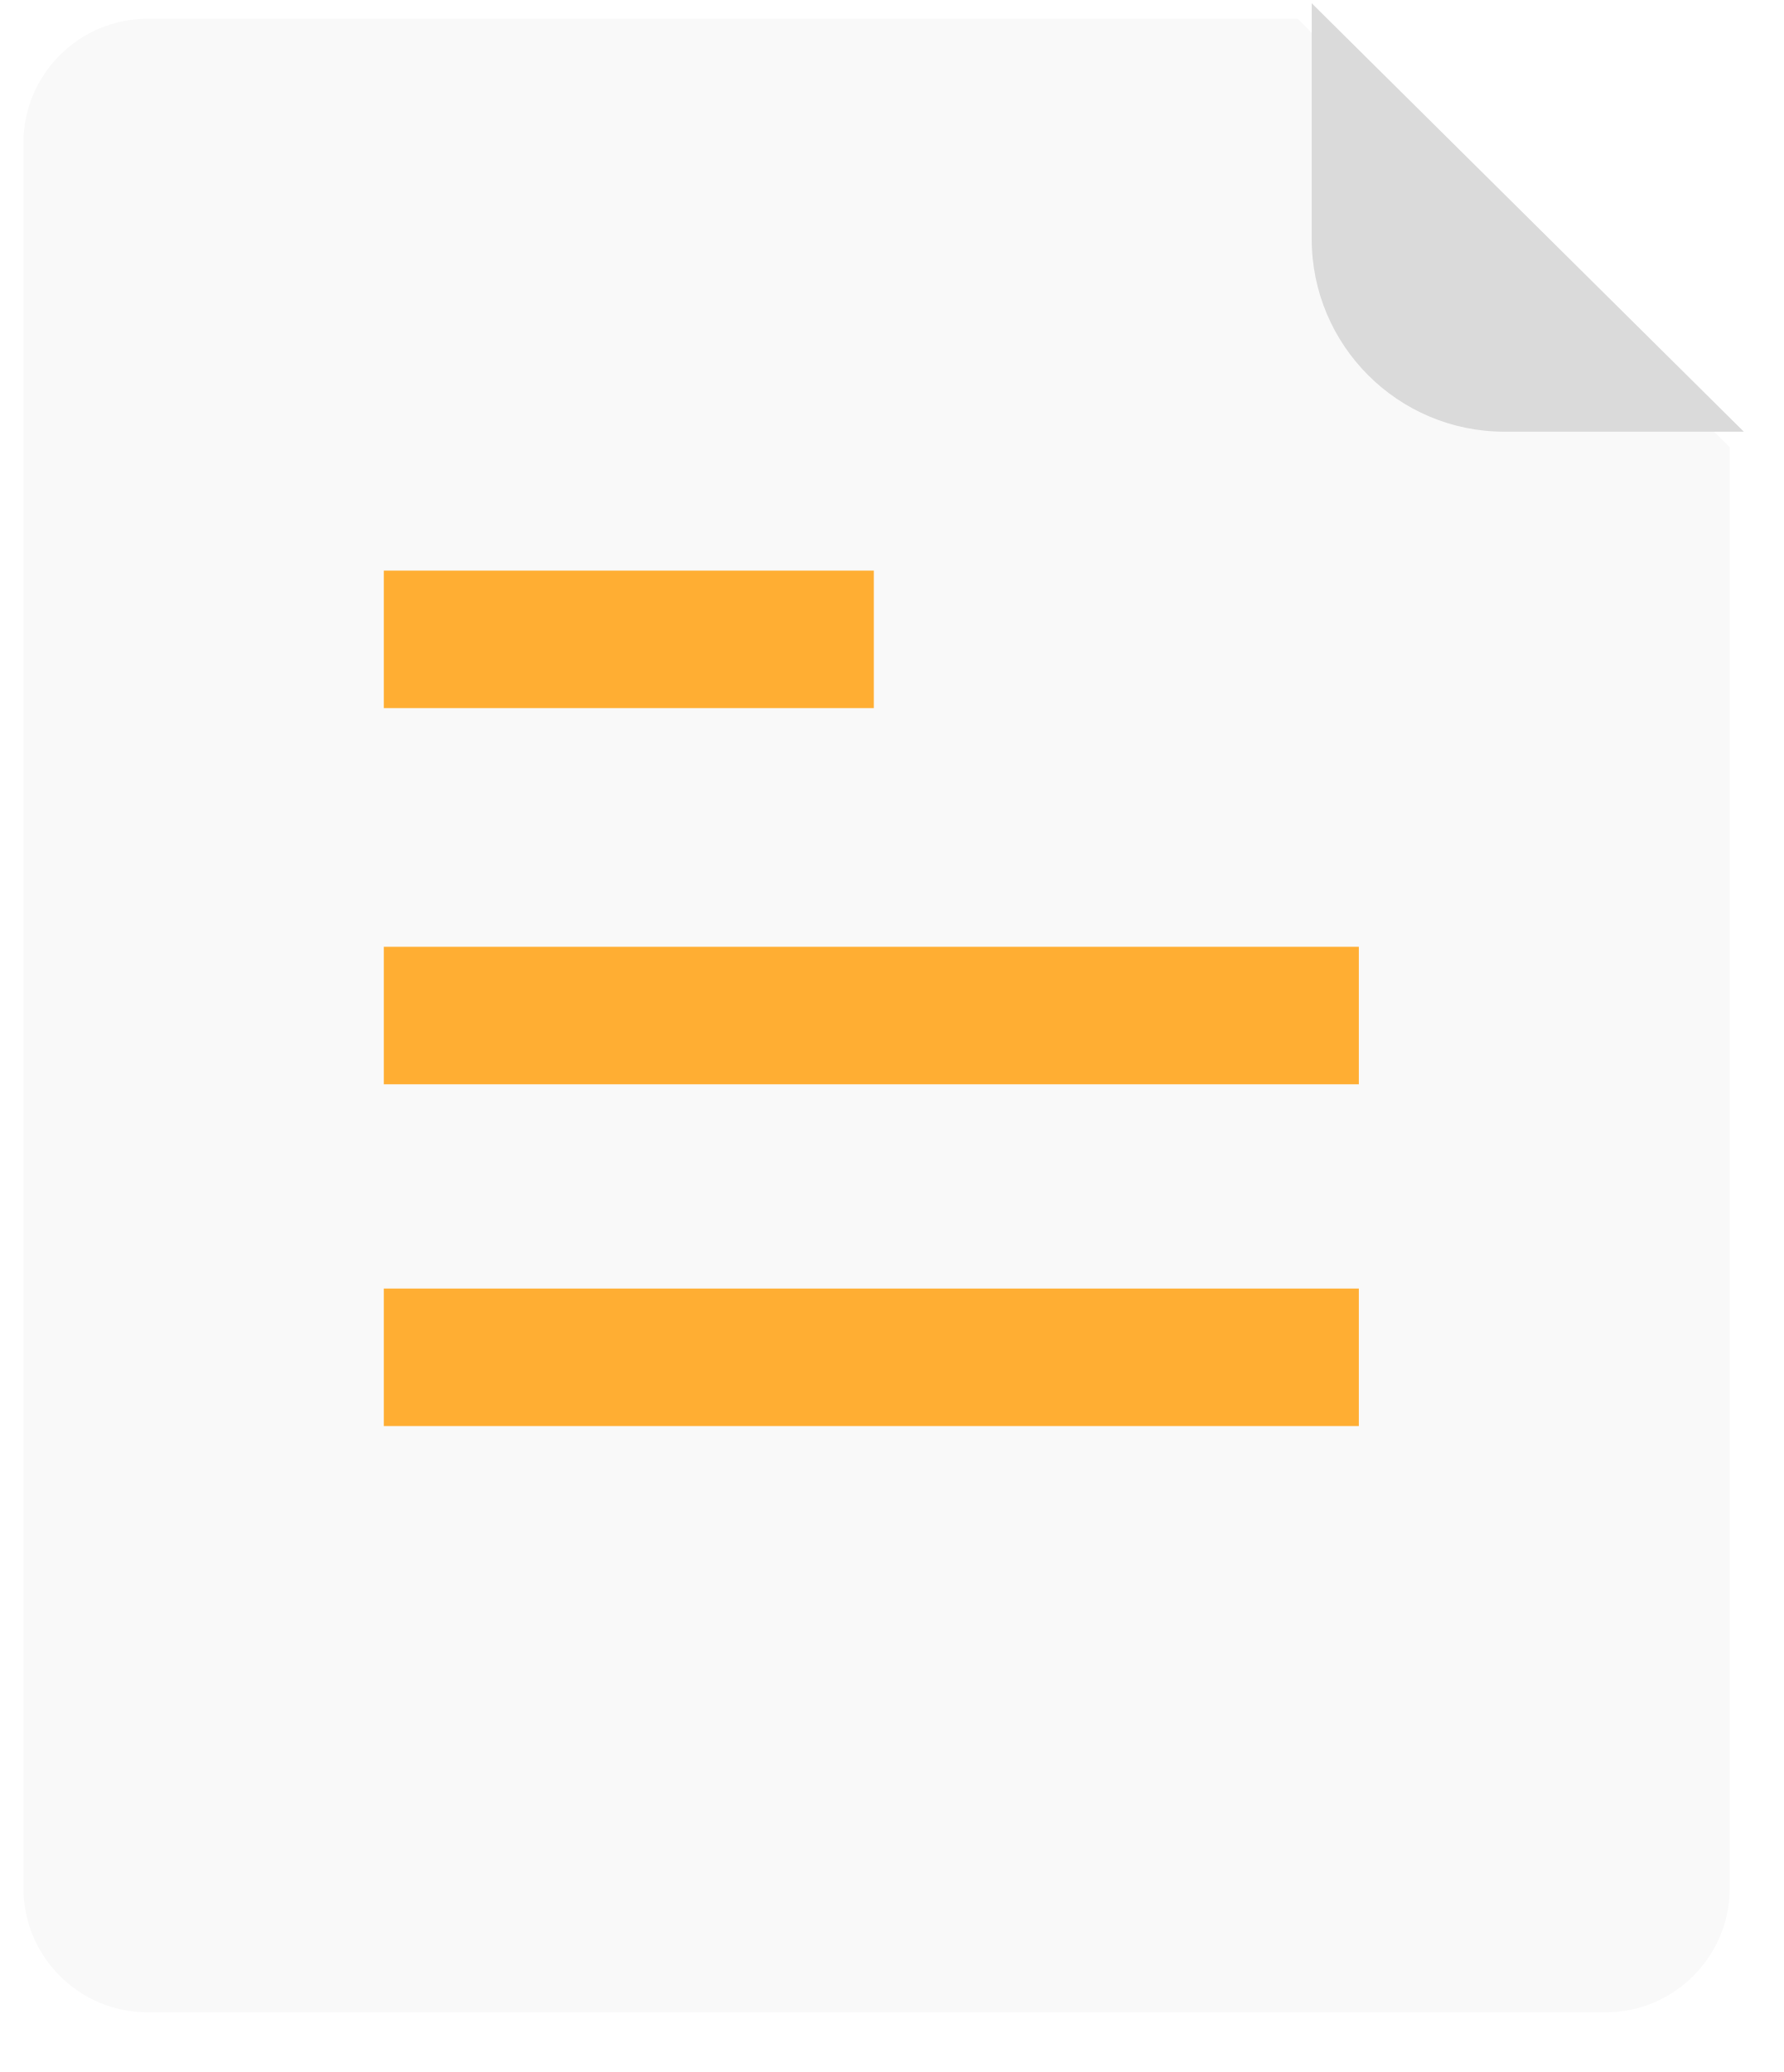
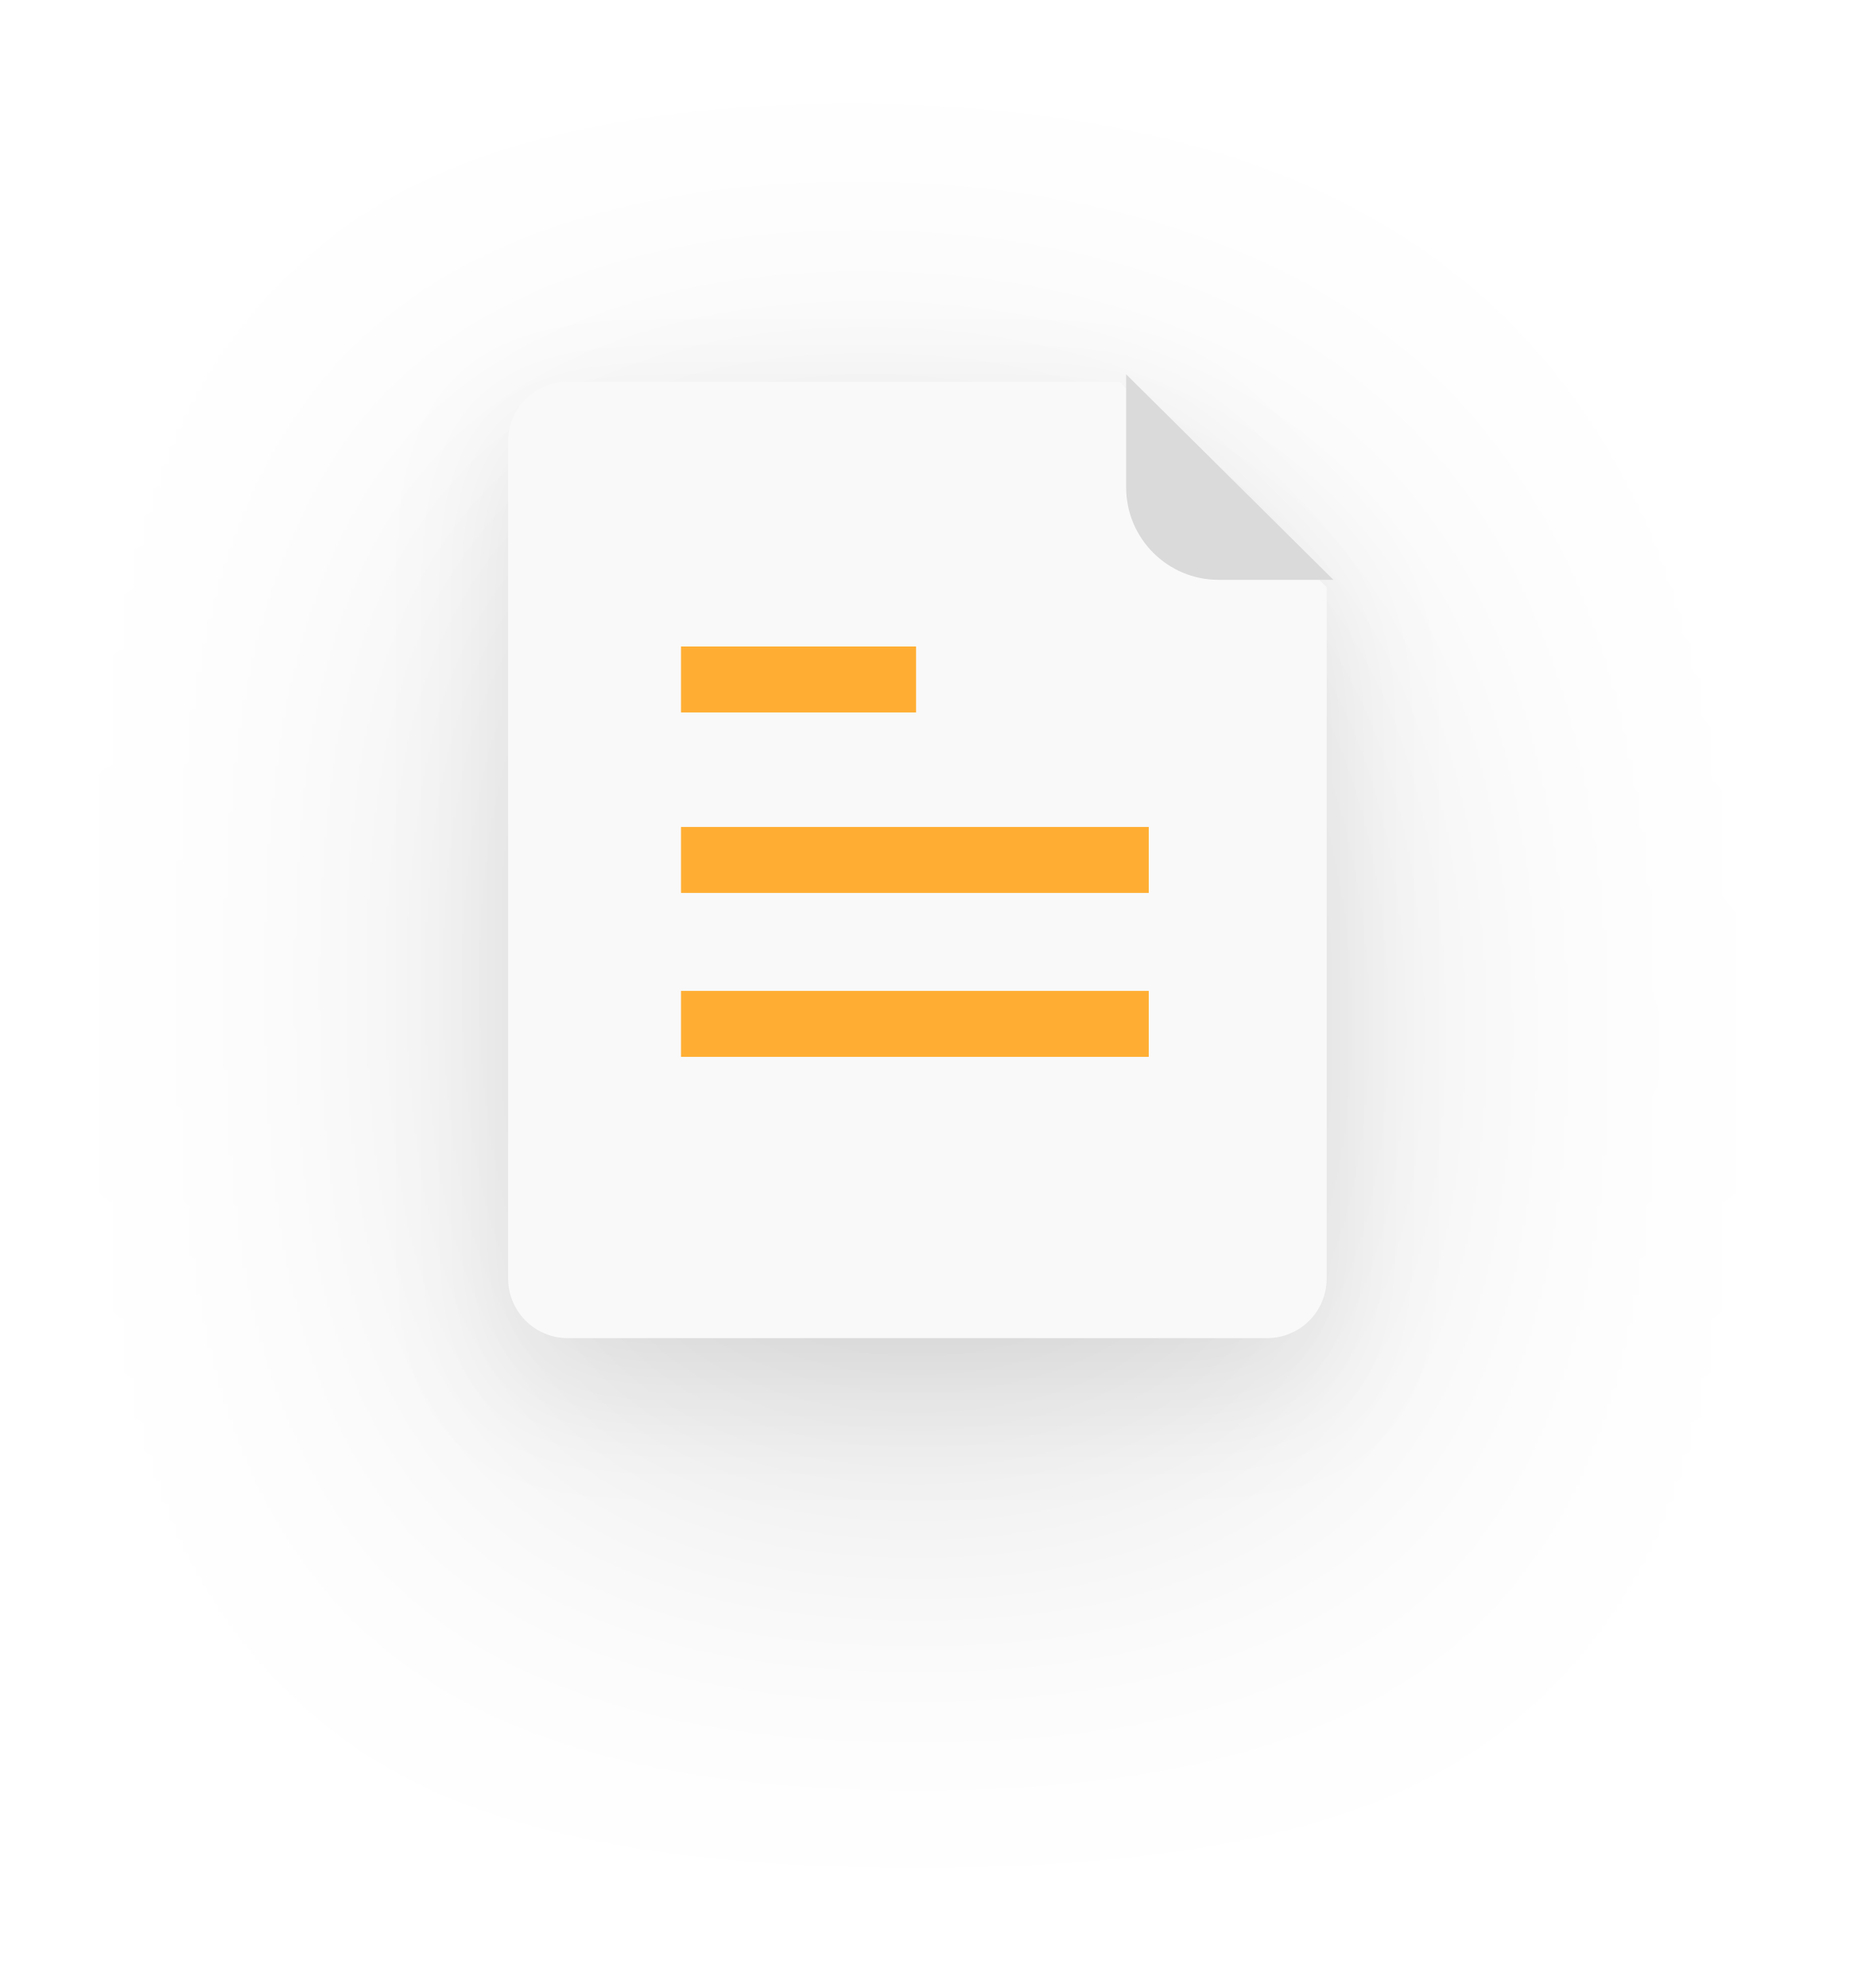
- <svg xmlns="http://www.w3.org/2000/svg" width="62" height="72" viewBox="0 0 62 72" fill="none">
-   <path d="M55.8 69.927H5.134C2.749 69.927 0.814 67.993 0.814 65.607V4.971C0.814 2.585 2.749 0.651 5.134 0.651H45.101L60.12 15.539V65.607C60.12 67.993 58.186 69.927 55.8 69.927Z" fill="#F9F9F9" />
-   <path d="M60.61 15.001L45.591 0.113V8.301C45.591 12.001 48.591 15.001 52.291 15.001H60.61Z" fill="#DADADA" />
-   <rect x="13.34" y="32.9" width="33.889" height="4.778" fill="#FFAE33" />
-   <rect x="13.34" y="44.776" width="33.889" height="4.778" fill="#FFAE33" />
-   <rect x="13.34" y="19.828" width="17.032" height="4.778" fill="#FFAE33" />
+ <svg xmlns="http://www.w3.org/2000/svg" width="134" height="144" viewBox="0 0 134 144" fill="none">
+   <g filter="url(#filter0_dd_3226_1362)">
+     <path d="M91.8 96.927H41.135C38.749 96.927 36.815 94.993 36.815 92.607V31.971C36.815 29.585 38.749 27.651 41.135 27.651H81.101L96.12 42.539V92.607C96.12 94.993 94.186 96.927 91.8 96.927Z" fill="#F9F9F9" />
+     <path d="M96.61 42.001L81.591 27.113V35.301C81.591 39.001 84.591 42.001 88.291 42.001H96.61Z" fill="#DADADA" />
+     <rect x="49.34" y="59.9" width="33.889" height="4.778" fill="#FFAE33" />
+     <rect x="49.34" y="71.776" width="33.889" height="4.778" fill="#FFAE33" />
+     <rect x="49.34" y="46.828" width="17.032" height="4.778" fill="#FFAE33" />
+   </g>
+   <defs>
+     <filter id="filter0_dd_3226_1362" x="-24.541" y="-6.88" width="185.082" height="157.036" filterUnits="userSpaceOnUse" color-interpolation-filters="sRGB">
+       <feFlood flood-opacity="0" result="BackgroundImageFix" />
+       <feColorMatrix in="SourceAlpha" type="matrix" values="0 0 0 0 0 0 0 0 0 0 0 0 0 0 0 0 0 0 127 0" result="hardAlpha" />
+       <feOffset dy="8.96" />
+       <feGaussianBlur stdDeviation="17.92" />
+       <feColorMatrix type="matrix" values="0 0 0 0 0 0 0 0 0 0 0 0 0 0 0 0 0 0 0.12 0" />
+       <feBlend mode="normal" in2="BackgroundImageFix" result="effect1_dropShadow_3226_1362" />
+       <feColorMatrix in="SourceAlpha" type="matrix" values="0 0 0 0 0 0 0 0 0 0 0 0 0 0 0 0 0 0 127 0" result="hardAlpha" />
+       <feOffset dy="3.584" />
+       <feGaussianBlur stdDeviation="4.48" />
+       <feColorMatrix type="matrix" values="0 0 0 0 0 0 0 0 0 0 0 0 0 0 0 0 0 0 0.08 0" />
+       <feBlend mode="normal" in2="effect1_dropShadow_3226_1362" result="effect2_dropShadow_3226_1362" />
+       <feBlend mode="normal" in="SourceGraphic" in2="effect2_dropShadow_3226_1362" result="shape" />
+     </filter>
+   </defs>
</svg>
